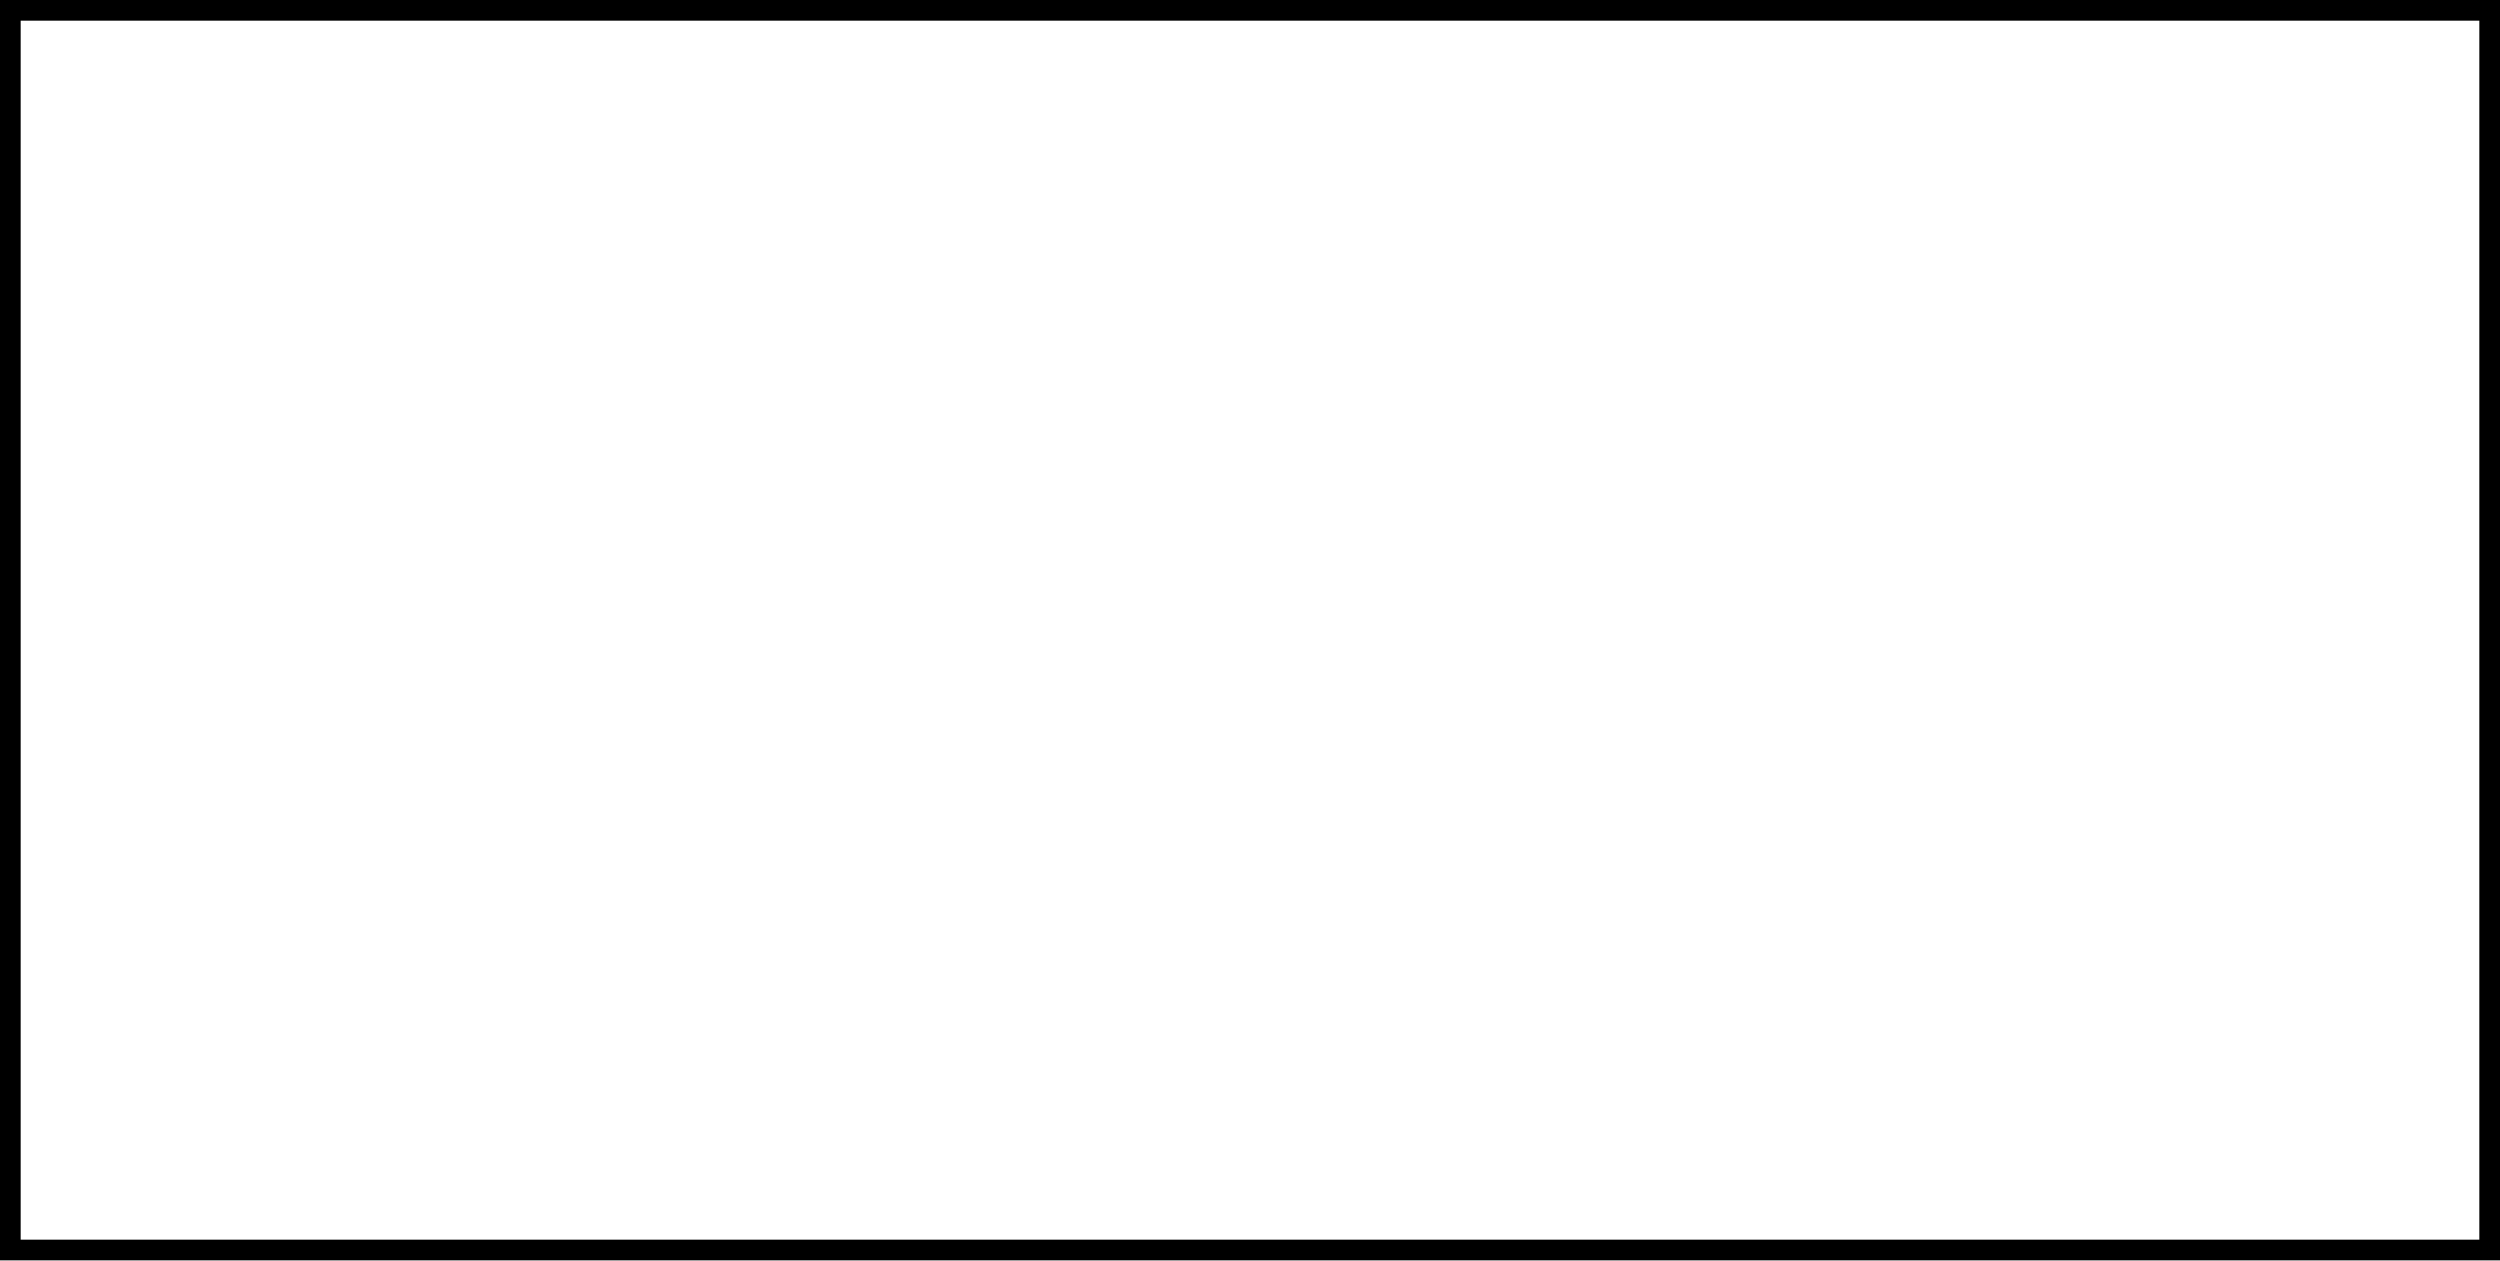
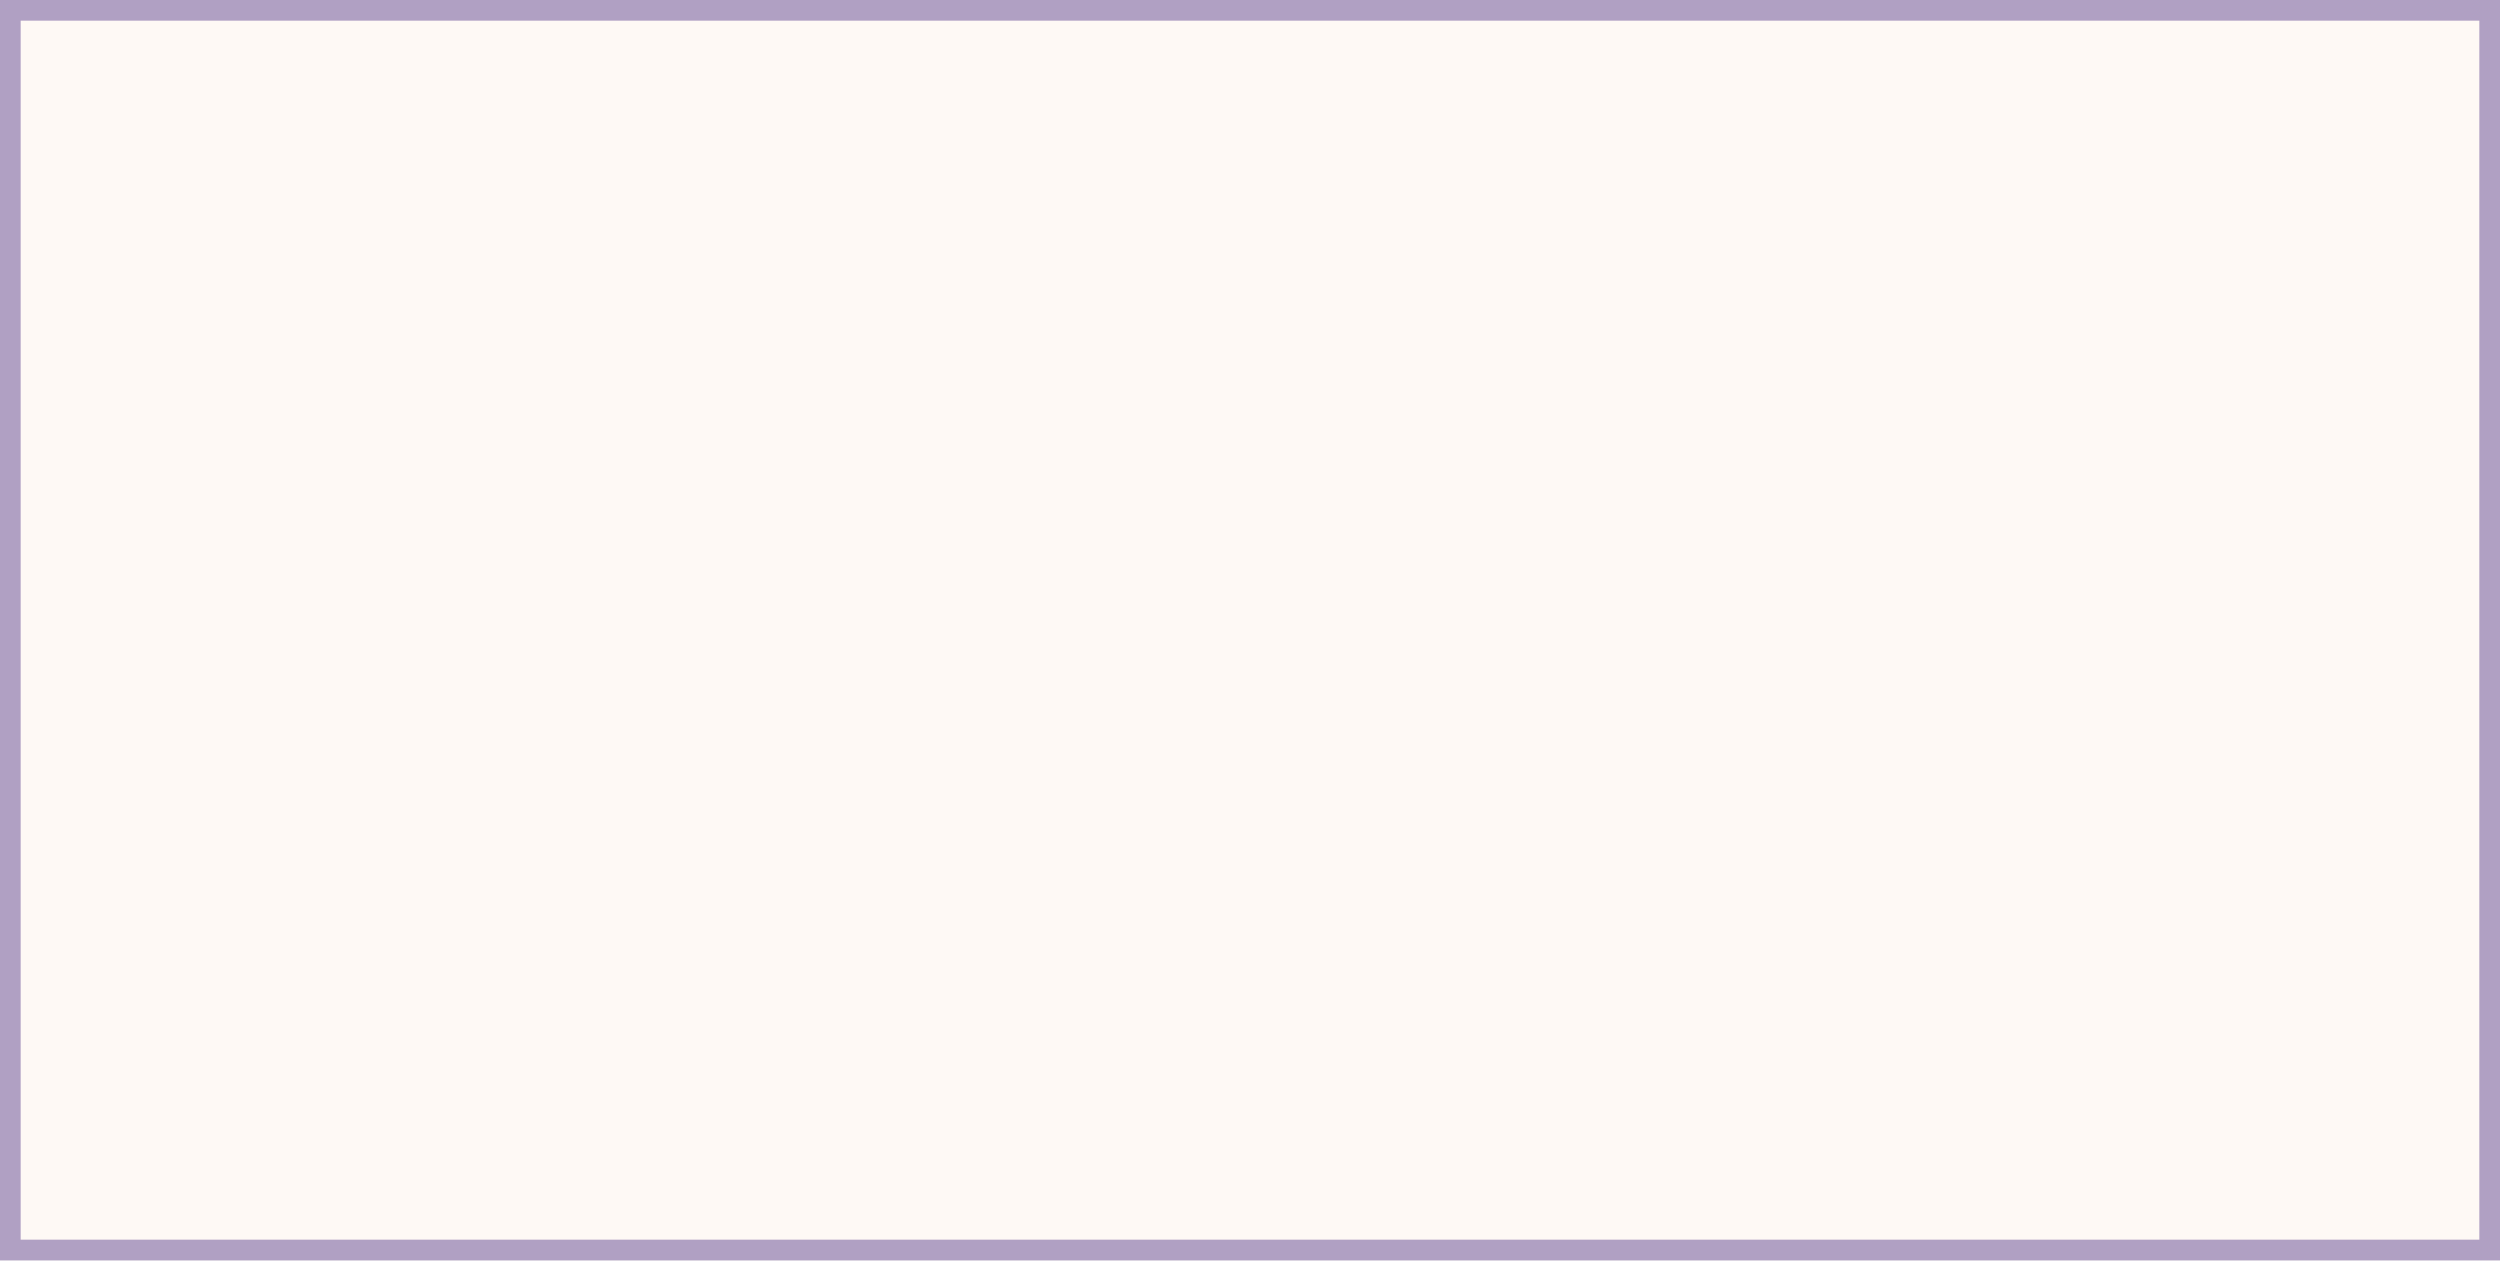
- <svg xmlns="http://www.w3.org/2000/svg" version="1.1" width="121px" height="61px" viewBox="-0.5 -0.5 121 61" content="&lt;mxfile host=&quot;app.diagrams.net&quot; modified=&quot;2021-09-09T09:19:15.802Z&quot; agent=&quot;5.0 (Windows NT 10.0; Win64; x64) AppleWebKit/537.36 (KHTML, like Gecko) Chrome/91.0.447.164 Safari/537.36&quot; etag=&quot;fSW3EhpQclxwkXsTbo3Z&quot; version=&quot;15.1.2&quot; type=&quot;github&quot;&gt;&lt;diagram id=&quot;Mt4GJ3oxyeOjTCkx44cx&quot; name=&quot;Page-1&quot;&gt;jZJNT8QgEIZ/DUeTtuh+XO2uevFgGt3EiyFlthChNOzUtvvrpQLtNptNPAHPvDMw70BorvtnyxrxajgokiW8J3RHsixN6MYtIxk8ebhfe1BZyYNoBoU8Q8wMtJUcTgshGqNQNktYmrqGEheMWWu6pexo1PLWhlVwBYqSqWt6kByFp5tsPfMXkJWIN6errY9oFsWhk5Ng3HQXiO4Jza0x6He6z0GN5kVffN7Tjej0MAs1/ifh/P3VvO/wqLdlcXj7+JTOxbtQ5YepNjQcHotDdMCatuYwFkkIfeyERCgaVo7Rzs3cMYFauVPqtqEcWIT+5jvTqXv3bcBoQDs4SUyIhoUfQ1fh3M3+Txpx4X3UsTDyaio9u+I2wZh4nAfwF7v4xnT/Cw==&lt;/diagram&gt;&lt;/mxfile&gt;" resource="https://app.diagrams.net/#HAAAAAAAyq%2FPersonal-Studying%2Fmaster%2Fmask.svg">
+ <svg xmlns="http://www.w3.org/2000/svg" version="1.1" width="121px" height="61px" viewBox="-0.5 -0.5 121 61" content="&lt;mxfile host=&quot;app.diagrams.net&quot; modified=&quot;2021-09-09T09:20:51.933Z&quot; agent=&quot;5.0 (Windows NT 10.0; Win64; x64) AppleWebKit/537.36 (KHTML, like Gecko) Chrome/91.0.447.164 Safari/537.36&quot; etag=&quot;GQm4ptR0csY4eUDlJA2A&quot; version=&quot;15.1.2&quot; type=&quot;github&quot;&gt;&lt;diagram id=&quot;Mt4GJ3oxyeOjTCkx44cx&quot; name=&quot;Page-1&quot;&gt;jZJNb4MwDIZ/DcdJQLR+HFcK3WWHCW2Vdpki4pKoAaPUHbS/fqEkBVRN2iVKntdJ7NcOWFJ1O8Mb+YYCdBCHogvYNojj5Sq2aw8uA4iiiA2kNEo4NoJcXcHB0NGzEnCaBRKiJtXMYYF1DQXNGDcG23nYAfX814aX8ADygutHuleC5EBX8XLkr6BK6X+OFutBqbgPdpWcJBfYThBLA5YYRBp2VZeA7s3zvgz3sj/Ue2IGavrPhevxu/nY0qFaF/n+/fNLWRef3Cs/XJ9dwS5ZungHDJ5rAf0jYcA2rVQEecOLXm1tzy2TVGl7iuz2oLROUKO53WVZmq2zZ8tPZPAIE2UTvoQJs8pjGT4nMATdBLmydoAVkLnYEK96i92QsYU7t2PH7jFy0i0fx92QlPenRx/txlnpj2PLbtpk8Fn6Cw==&lt;/diagram&gt;&lt;/mxfile&gt;" resource="https://app.diagrams.net/#HAAAAAAAyq%2FPersonal-Studying%2Fmaster%2Fmask.svg">
  <defs />
  <g>
-     <rect x="0" y="0" width="120" height="60" fill="#ffffff" stroke="#000000" pointer-events="all" />
+     <rect x="0" y="0" width="120" height="60" fill="#fef9f5" stroke="#b0a0c3" pointer-events="all" />
  </g>
</svg>
